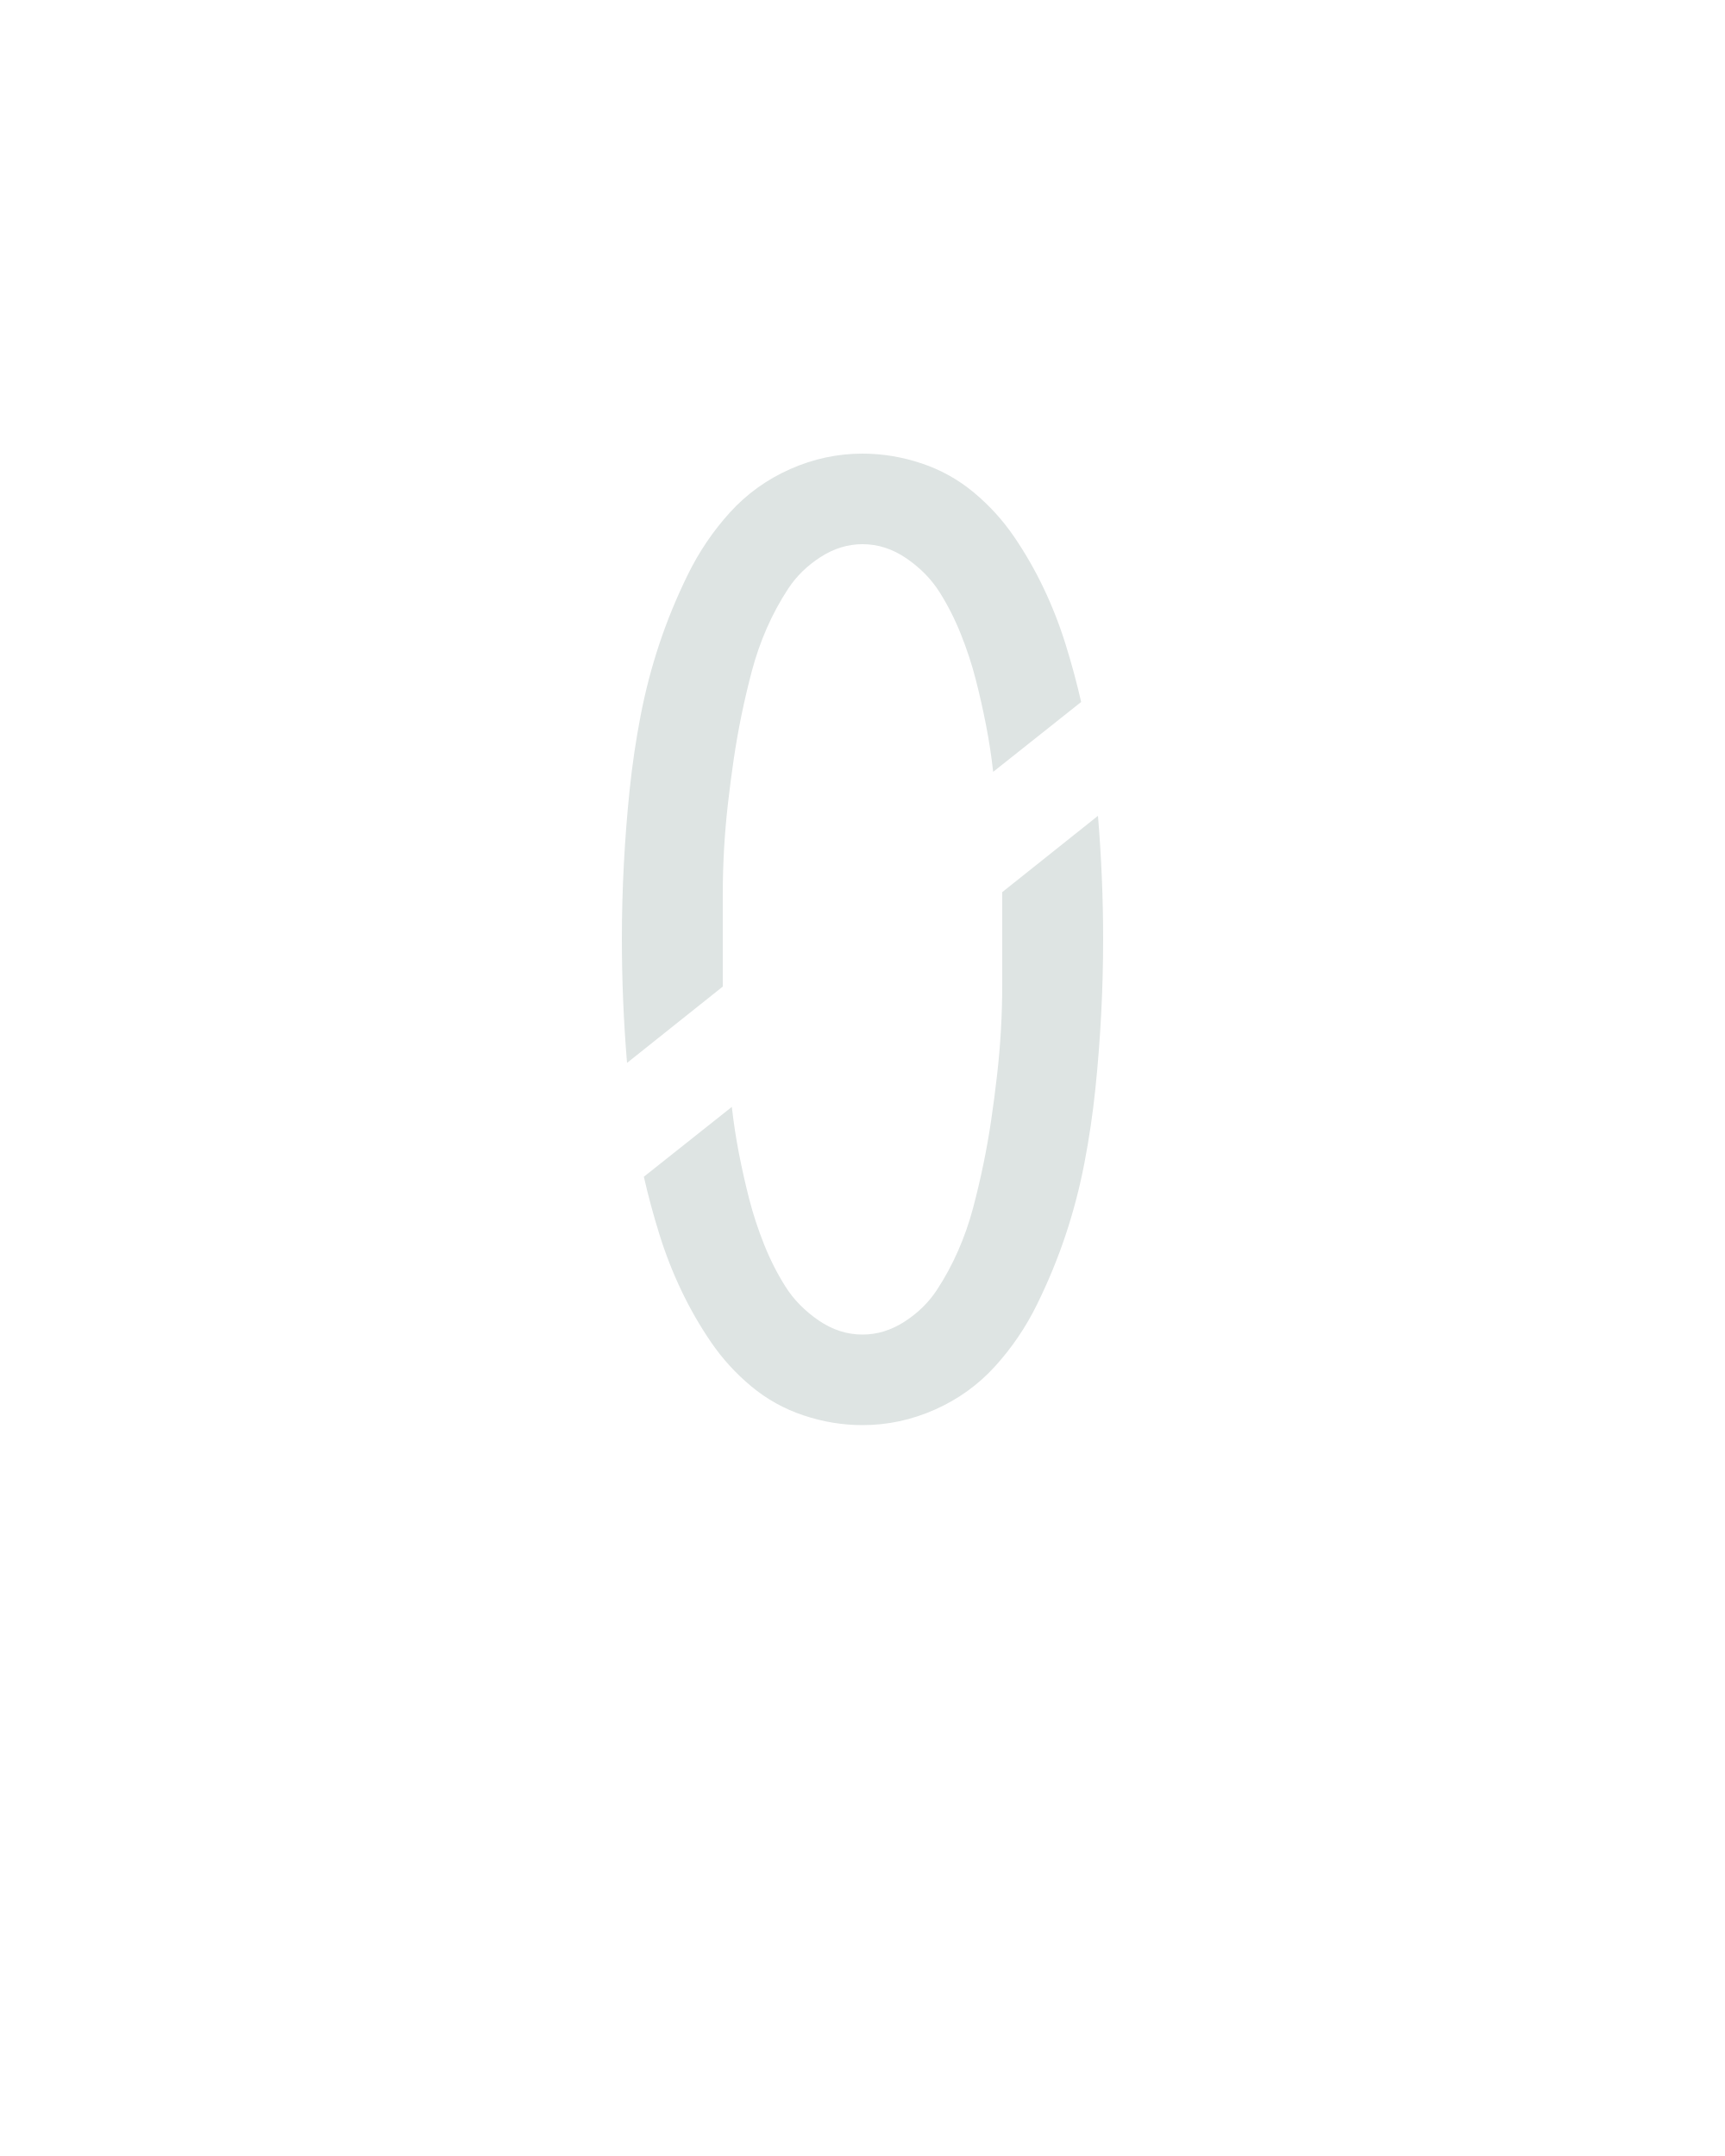
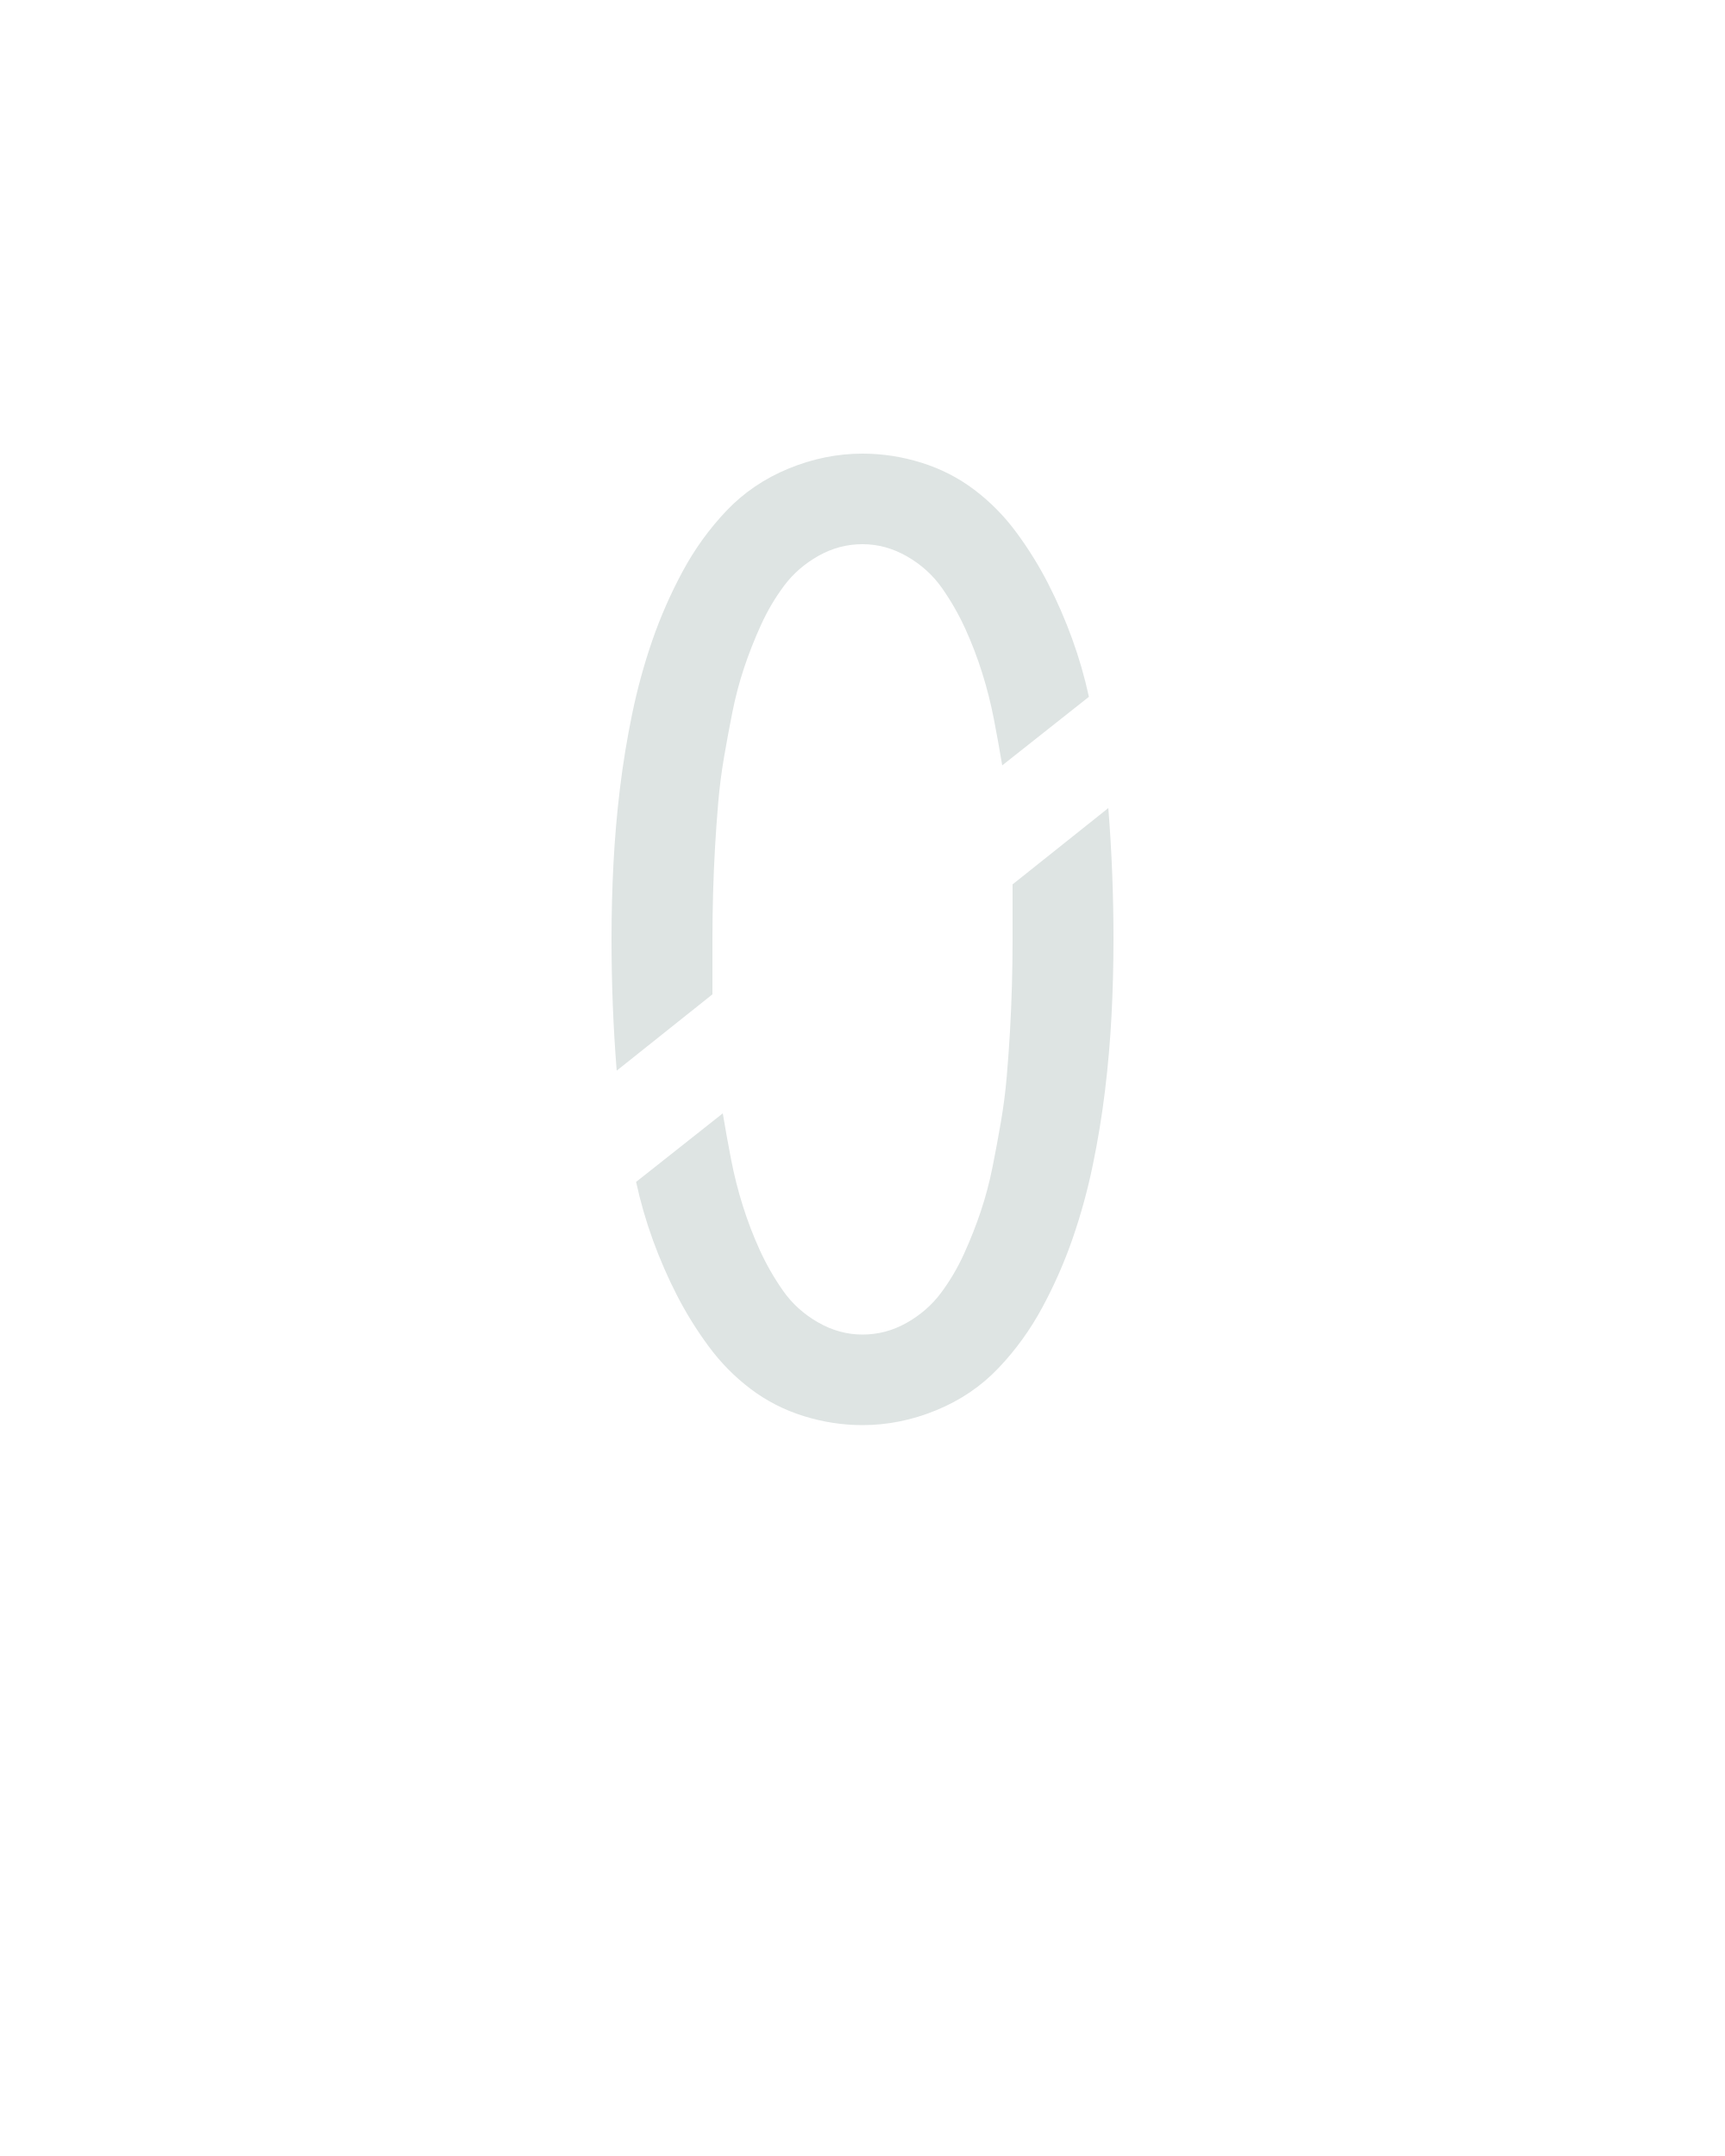
<svg xmlns="http://www.w3.org/2000/svg" height="160" viewBox="0 0 128 160" width="128">
  <defs>
-     <path d="M 68 -272 Q 66 -296 65 -320 Q 64 -344 64 -368 Q 64 -396 65.5 -425 Q 67 -454 70 -483 Q 73 -512 78.5 -540.5 Q 84 -569 93 -596 Q 102 -623 115 -649.5 Q 128 -676 147.5 -697.5 Q 167 -719 194 -731 Q 221 -743 250 -743 Q 273 -743 295.5 -735.5 Q 318 -728 336 -713 Q 354 -698 367 -679 Q 380 -660 390 -639 Q 400 -618 407 -595.5 Q 414 -573 419 -551 L 351 -497 Q 349 -515 345.5 -533 Q 342 -551 337.5 -568.5 Q 333 -586 326 -603.5 Q 319 -621 309.5 -636 Q 300 -651 284 -662 Q 268 -673 250 -673 Q 233 -673 217.5 -663 Q 202 -653 192.5 -638.5 Q 183 -624 176 -608 Q 169 -592 164.5 -575 Q 160 -558 156.5 -541 Q 153 -524 150.5 -507 Q 148 -490 146 -472.5 Q 144 -455 143 -437.5 Q 142 -420 142 -402.5 Q 142 -385 142 -368 L 142 -331 Z M 250 8 Q 227 8 204.5 0.5 Q 182 -7 164 -22 Q 146 -37 133 -56 Q 120 -75 110 -96 Q 100 -117 93 -139.5 Q 86 -162 81 -184 L 149 -238 Q 151 -220 154.5 -202 Q 158 -184 162.5 -166.5 Q 167 -149 174 -131.5 Q 181 -114 190.5 -99 Q 200 -84 216 -73 Q 232 -62 250 -62 Q 267 -62 282.5 -72 Q 298 -82 307.5 -96.5 Q 317 -111 324 -127 Q 331 -143 335.5 -160 Q 340 -177 343.5 -194 Q 347 -211 349.5 -228 Q 352 -245 354 -262.5 Q 356 -280 357 -297.5 Q 358 -315 358 -332.5 Q 358 -350 358 -368 L 358 -404 L 432 -463 Q 434 -439 435 -415 Q 436 -391 436 -368 Q 436 -339 434.5 -310 Q 433 -281 430 -252 Q 427 -223 421.5 -194.5 Q 416 -166 407 -139 Q 398 -112 385 -85.5 Q 372 -59 352.5 -37.5 Q 333 -16 306 -4 Q 279 8 250 8 Z " id="path1" />
+     <path d="M 60 -266 Q 58 -291 57 -316.5 Q 56 -342 56 -368 Q 56 -397 57.5 -426 Q 59 -455 62.5 -484 Q 66 -513 72 -542 Q 78 -571 87.5 -598.5 Q 97 -626 111 -652 Q 125 -678 145 -699 Q 165 -720 193 -731.5 Q 221 -743 250 -743 Q 273 -743 295.5 -736 Q 318 -729 336.5 -715 Q 355 -701 369 -682 Q 383 -663 393.5 -642.5 Q 404 -622 412 -600 Q 420 -578 425 -555 L 358 -502 Q 355 -520 351.5 -538 Q 348 -556 342.5 -573.5 Q 337 -591 329.5 -607.5 Q 322 -624 311.5 -639 Q 301 -654 284.5 -663.5 Q 268 -673 250 -673 Q 232 -673 216 -664 Q 200 -655 189.5 -641 Q 179 -627 171.5 -610.5 Q 164 -594 158.5 -577.5 Q 153 -561 149.5 -543.5 Q 146 -526 143 -508.5 Q 140 -491 138.5 -473.5 Q 137 -456 136 -438.5 Q 135 -421 134.5 -403 Q 134 -385 134 -368 L 134 -325 Z M 250 8 Q 227 8 204.5 1 Q 182 -6 163.5 -20 Q 145 -34 131 -53 Q 117 -72 106.5 -92.5 Q 96 -113 88 -135 Q 80 -157 75 -180 L 142 -233 Q 145 -215 148.5 -197 Q 152 -179 157.5 -161.5 Q 163 -144 170.5 -127.5 Q 178 -111 188.5 -96 Q 199 -81 215.5 -71.5 Q 232 -62 250 -62 Q 268 -62 284 -71 Q 300 -80 310.5 -94 Q 321 -108 328.5 -124.5 Q 336 -141 341.5 -157.5 Q 347 -174 350.5 -191.5 Q 354 -209 357 -226.5 Q 360 -244 361.5 -261.5 Q 363 -279 364 -296.5 Q 365 -314 365.5 -332 Q 366 -350 366 -367 L 366 -410 L 440 -469 Q 442 -444 443 -418.5 Q 444 -393 444 -368 Q 444 -338 442.5 -309 Q 441 -280 437.5 -251 Q 434 -222 428 -193 Q 422 -164 412.5 -136.5 Q 403 -109 389 -83 Q 375 -57 355 -36 Q 335 -15 307 -3.5 Q 279 8 250 8 Z " id="path1" />
  </defs>
  <g>
    <g data-source-text="0" fill="#dee4e3" transform="translate(40 104.992) rotate(0) scale(0.09599999)">
      <use href="#path1" transform="translate(0 0)" />
    </g>
  </g>
</svg>
